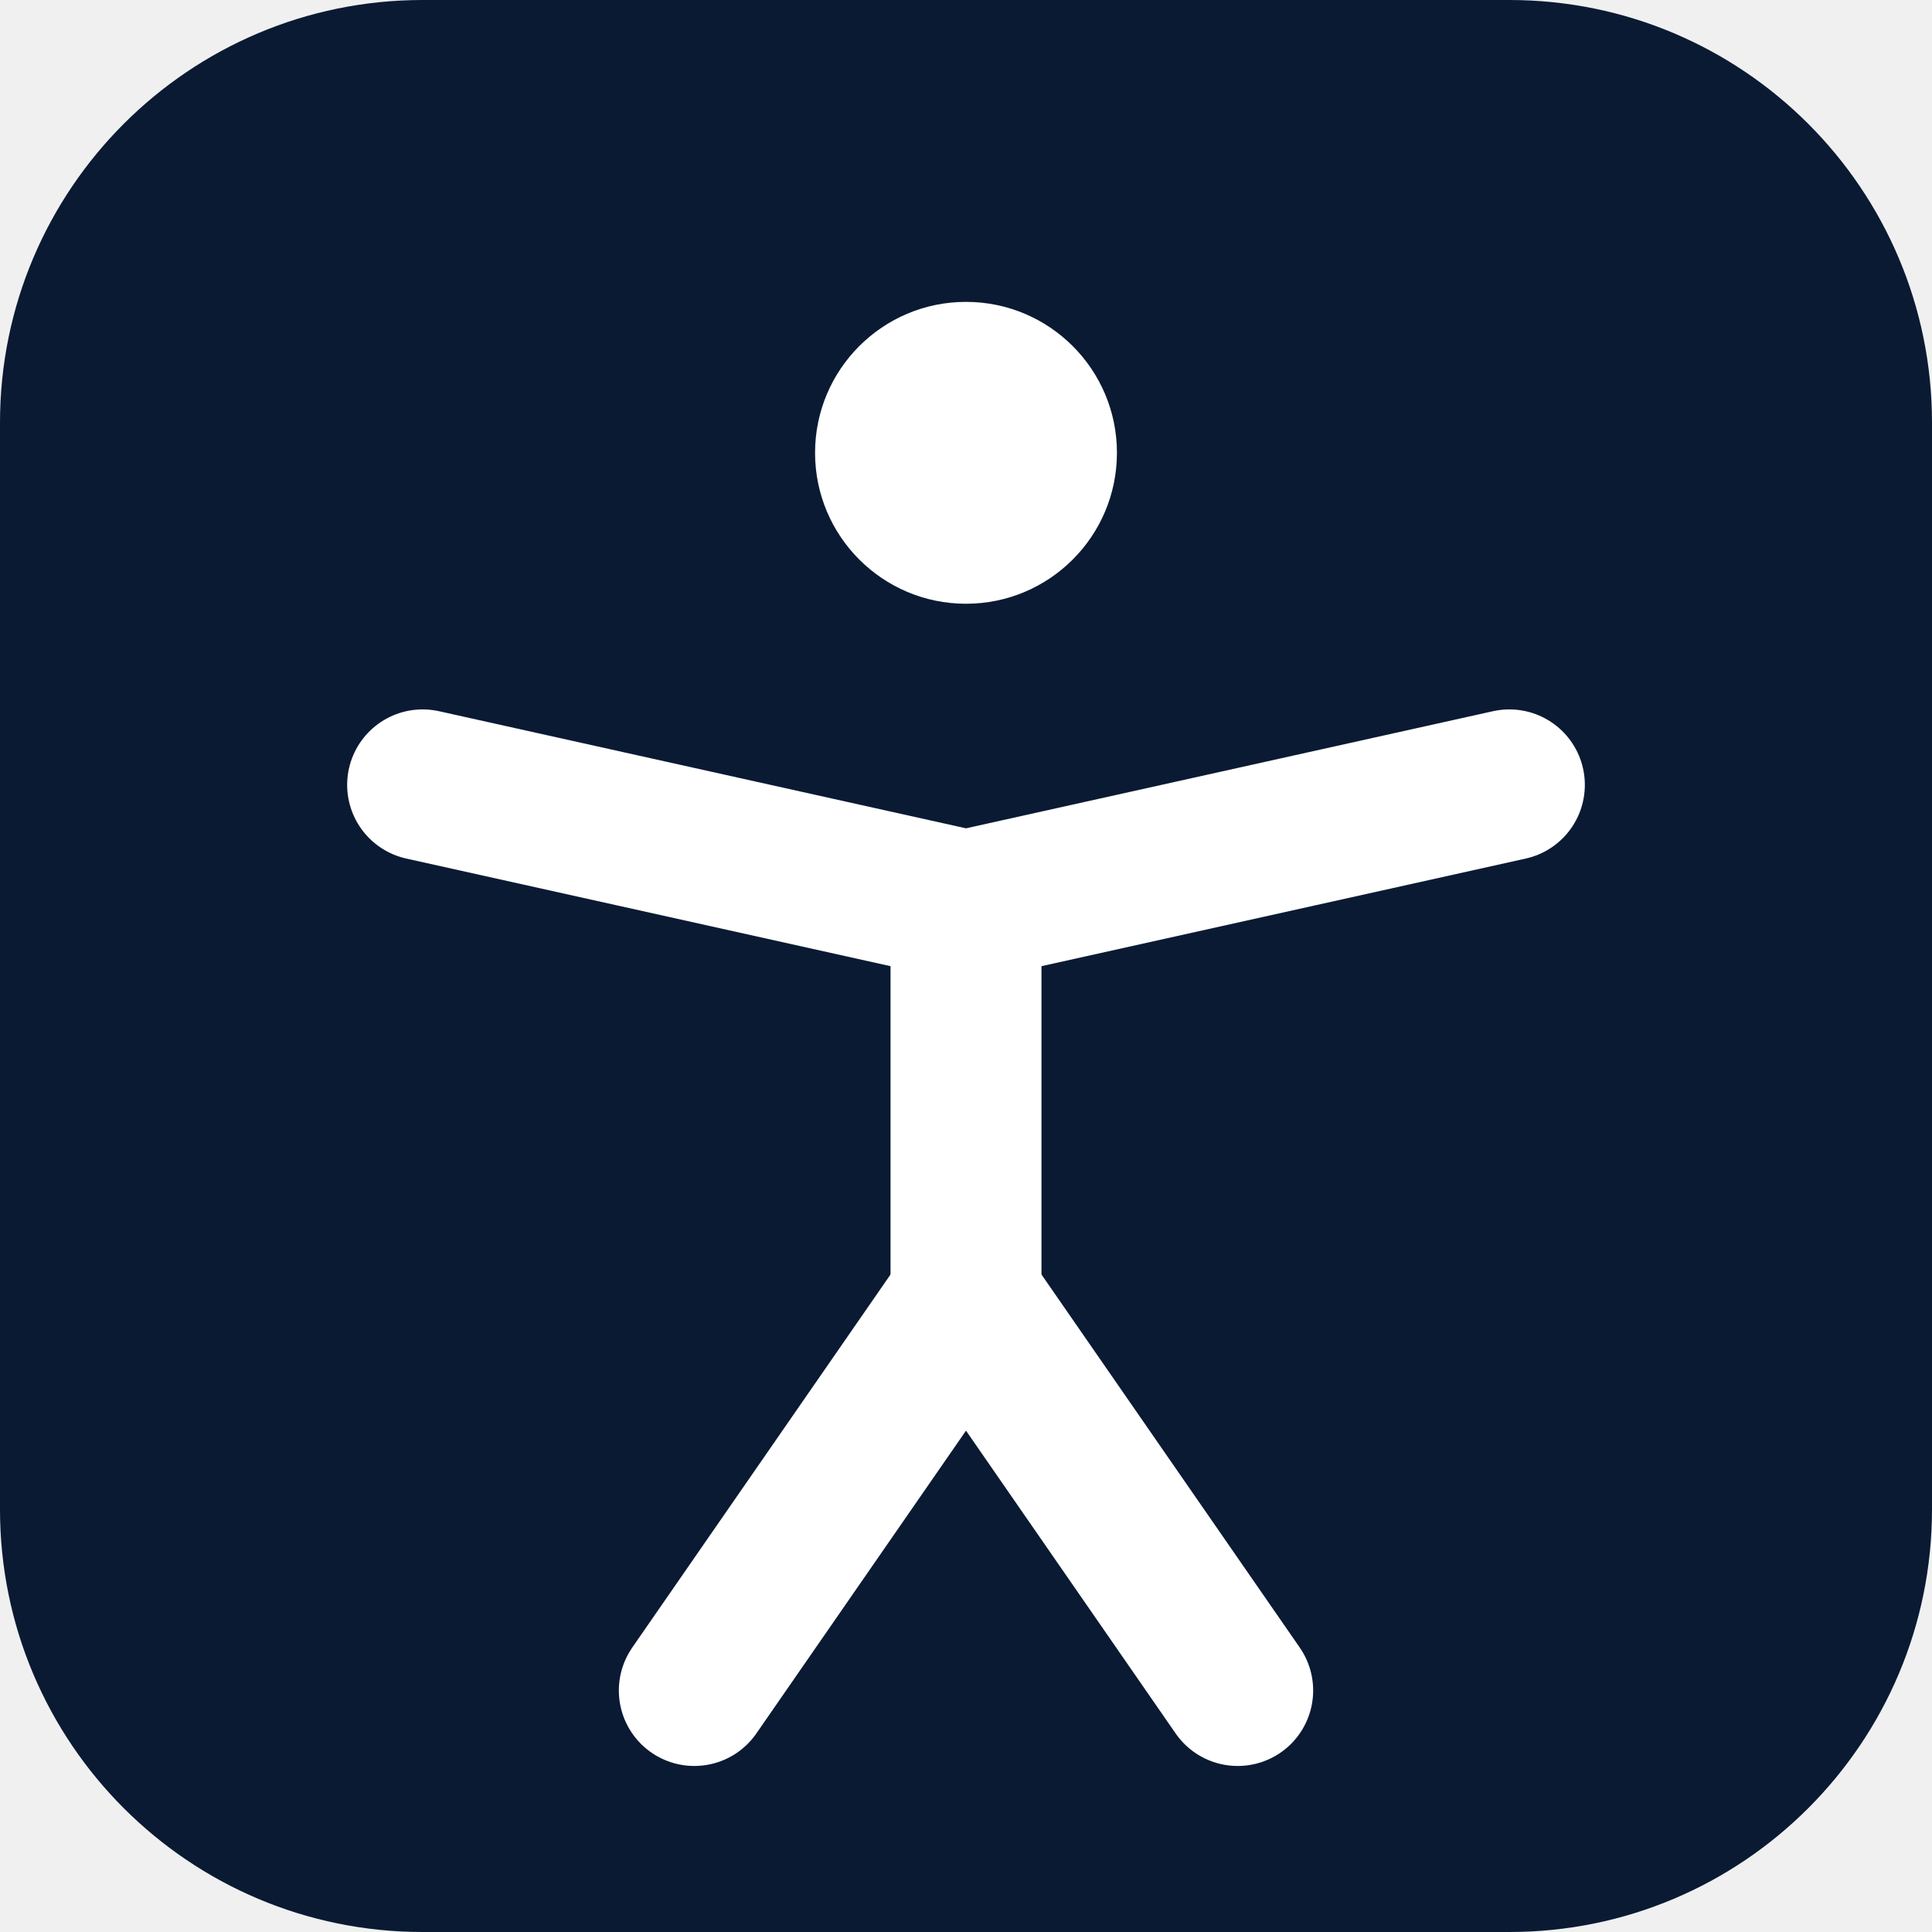
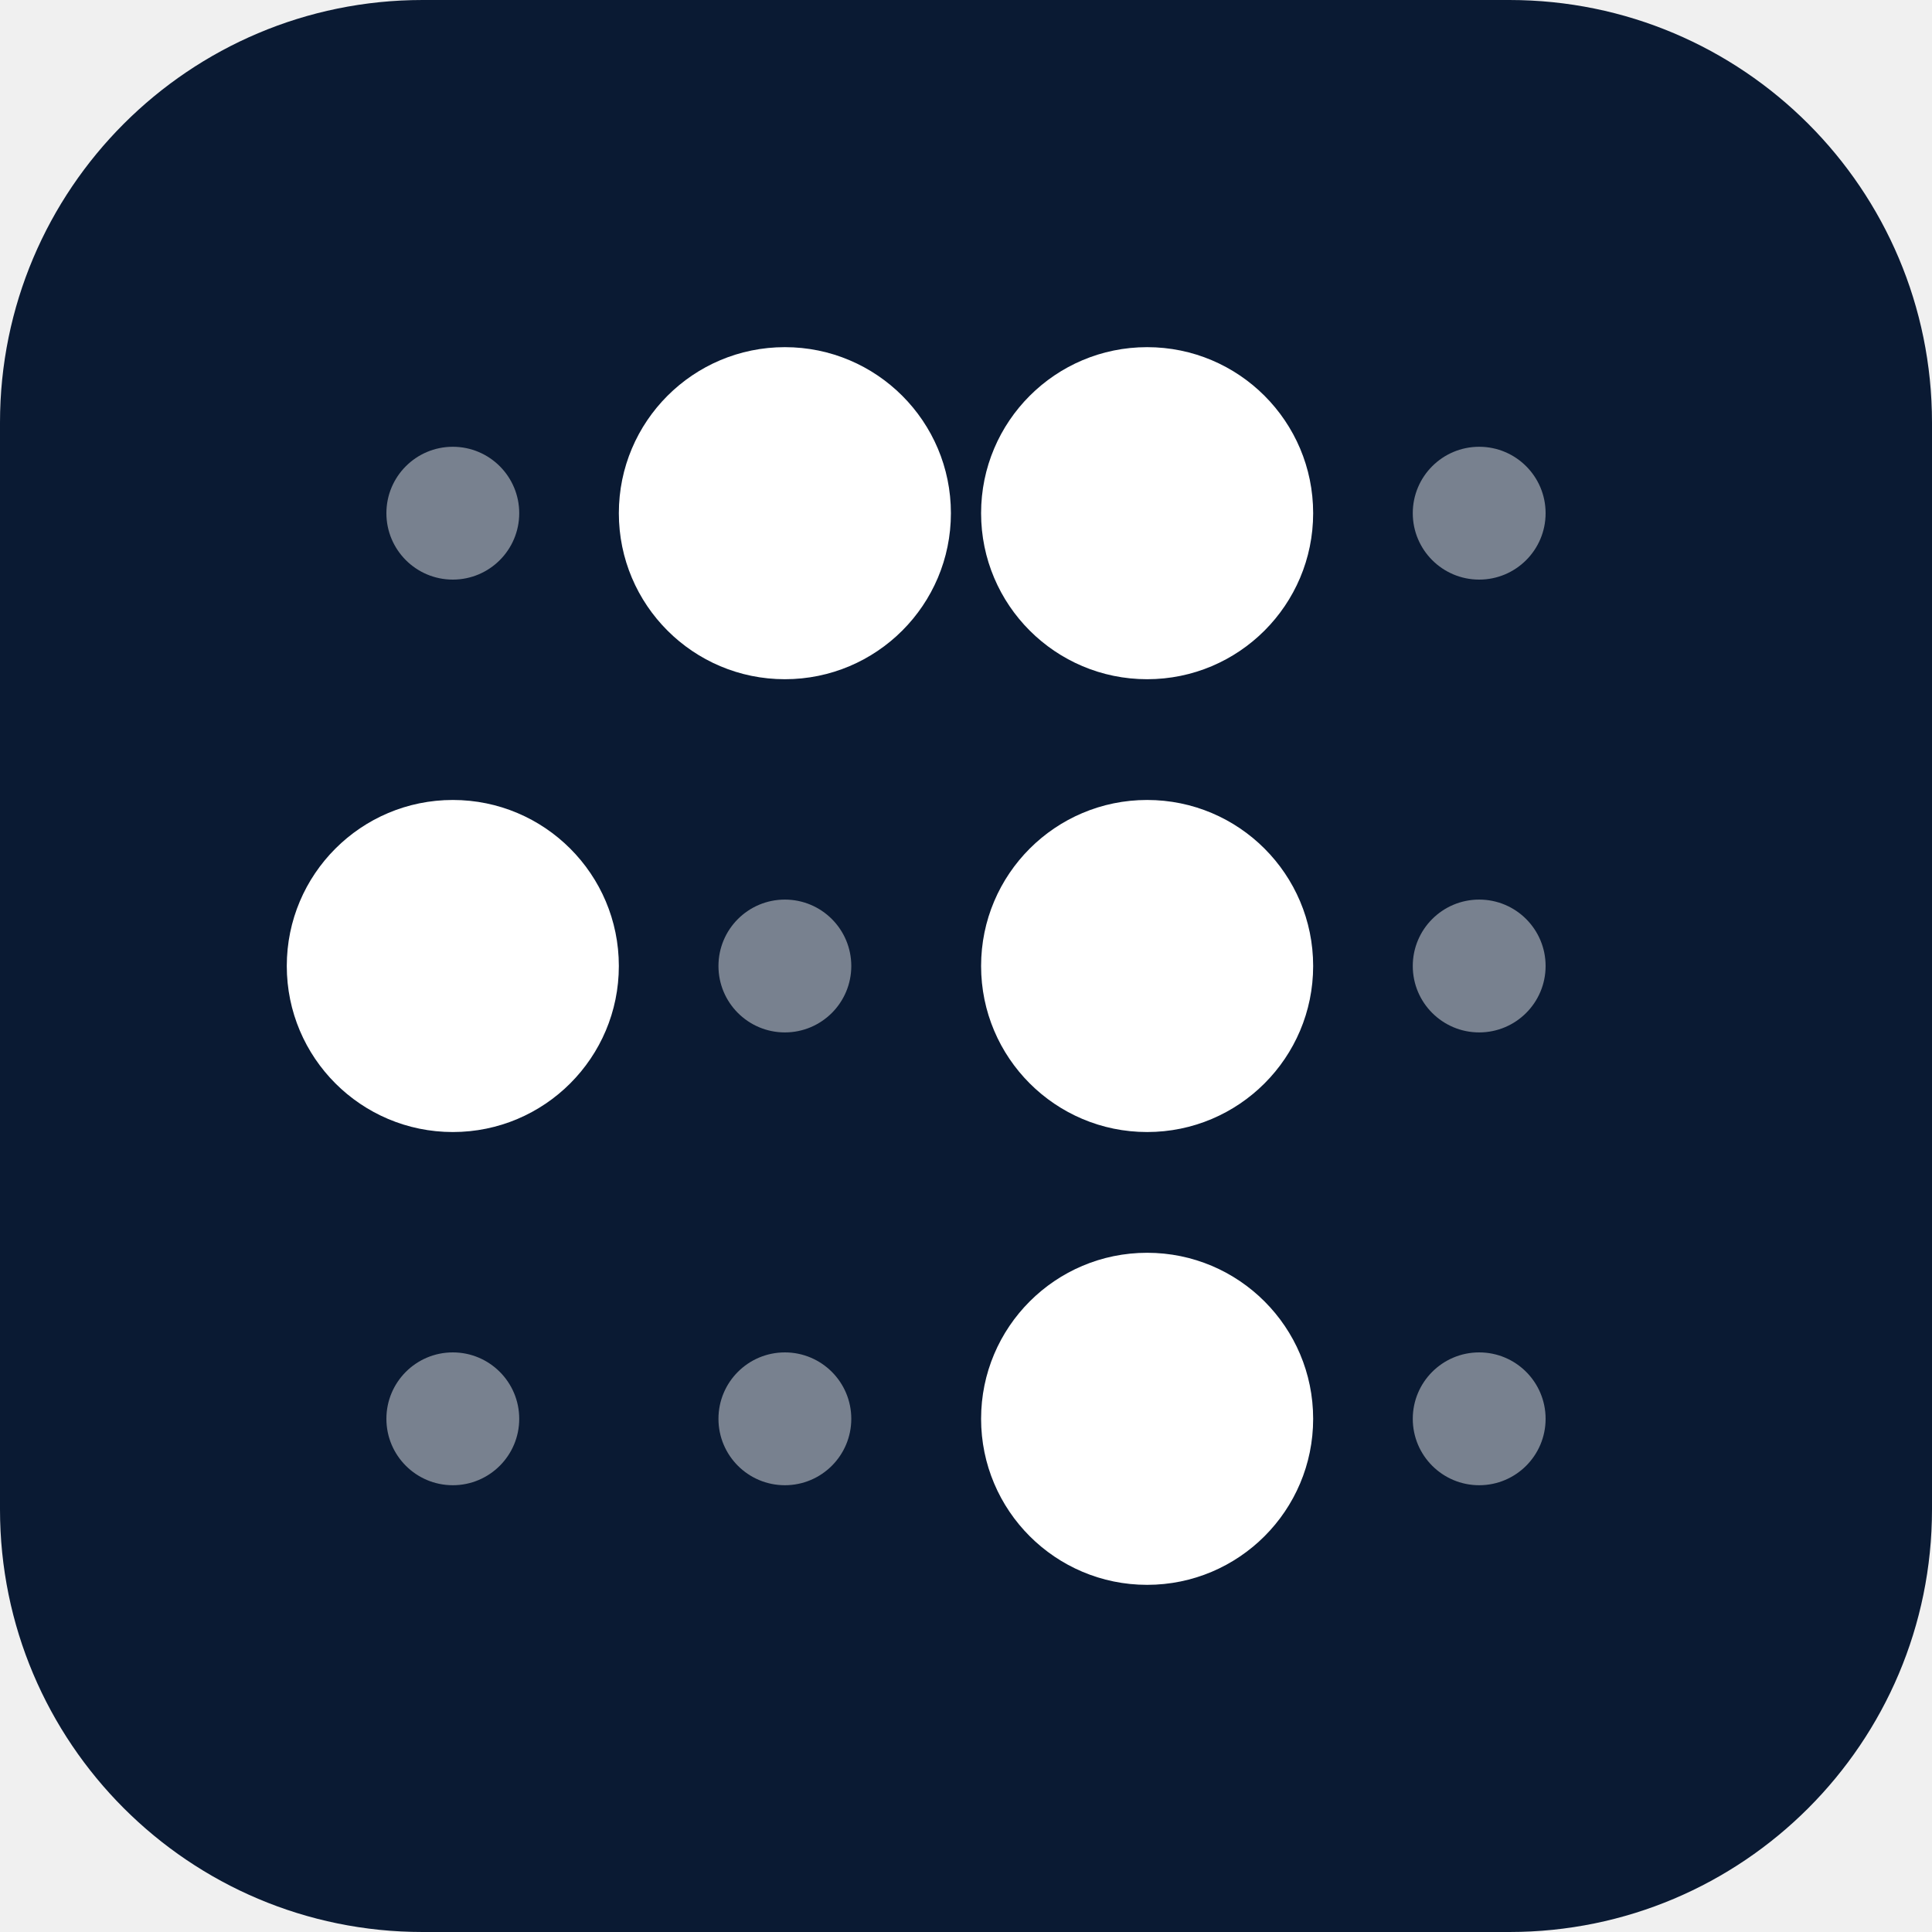
<svg xmlns="http://www.w3.org/2000/svg" viewBox="0 0 64 64">
  <rect width="64" height="64" rx="14" fill="#0a1a33" />
-   <circle cx="32" cy="15" r="5" fill="#ffffff" />
-   <path d="M14 26l18 4 18-4" fill="none" stroke="#ffffff" stroke-width="5" stroke-linecap="round" stroke-linejoin="round" />
-   <path d="M32 30v13" fill="none" stroke="#ffffff" stroke-width="5" stroke-linecap="round" />
-   <path d="M23 56l9-13 9 13" fill="none" stroke="#ffffff" stroke-width="5" stroke-linecap="round" stroke-linejoin="round" />
+   <g fill="#ffffff">
+     <circle cx="26" cy="17" r="5.5" />
+     <circle cx="15" cy="32" r="5.5" />
+     <circle cx="38" cy="17" r="5.5" />
+     <circle cx="38" cy="32" r="5.5" />
+     <circle cx="38" cy="47" r="5.5" />
+   </g>
+   <g fill="#ffffff" opacity="0.45">
+     <circle cx="15" cy="17" r="2.2" />
+     <circle cx="15" cy="47" r="2.2" />
+     <circle cx="26" cy="32" r="2.2" />
+     <circle cx="26" cy="47" r="2.2" />
+     <circle cx="49" cy="17" r="2.2" />
+     <circle cx="49" cy="32" r="2.2" />
+     <circle cx="49" cy="47" r="2.2" />
+   </g>
</svg>
